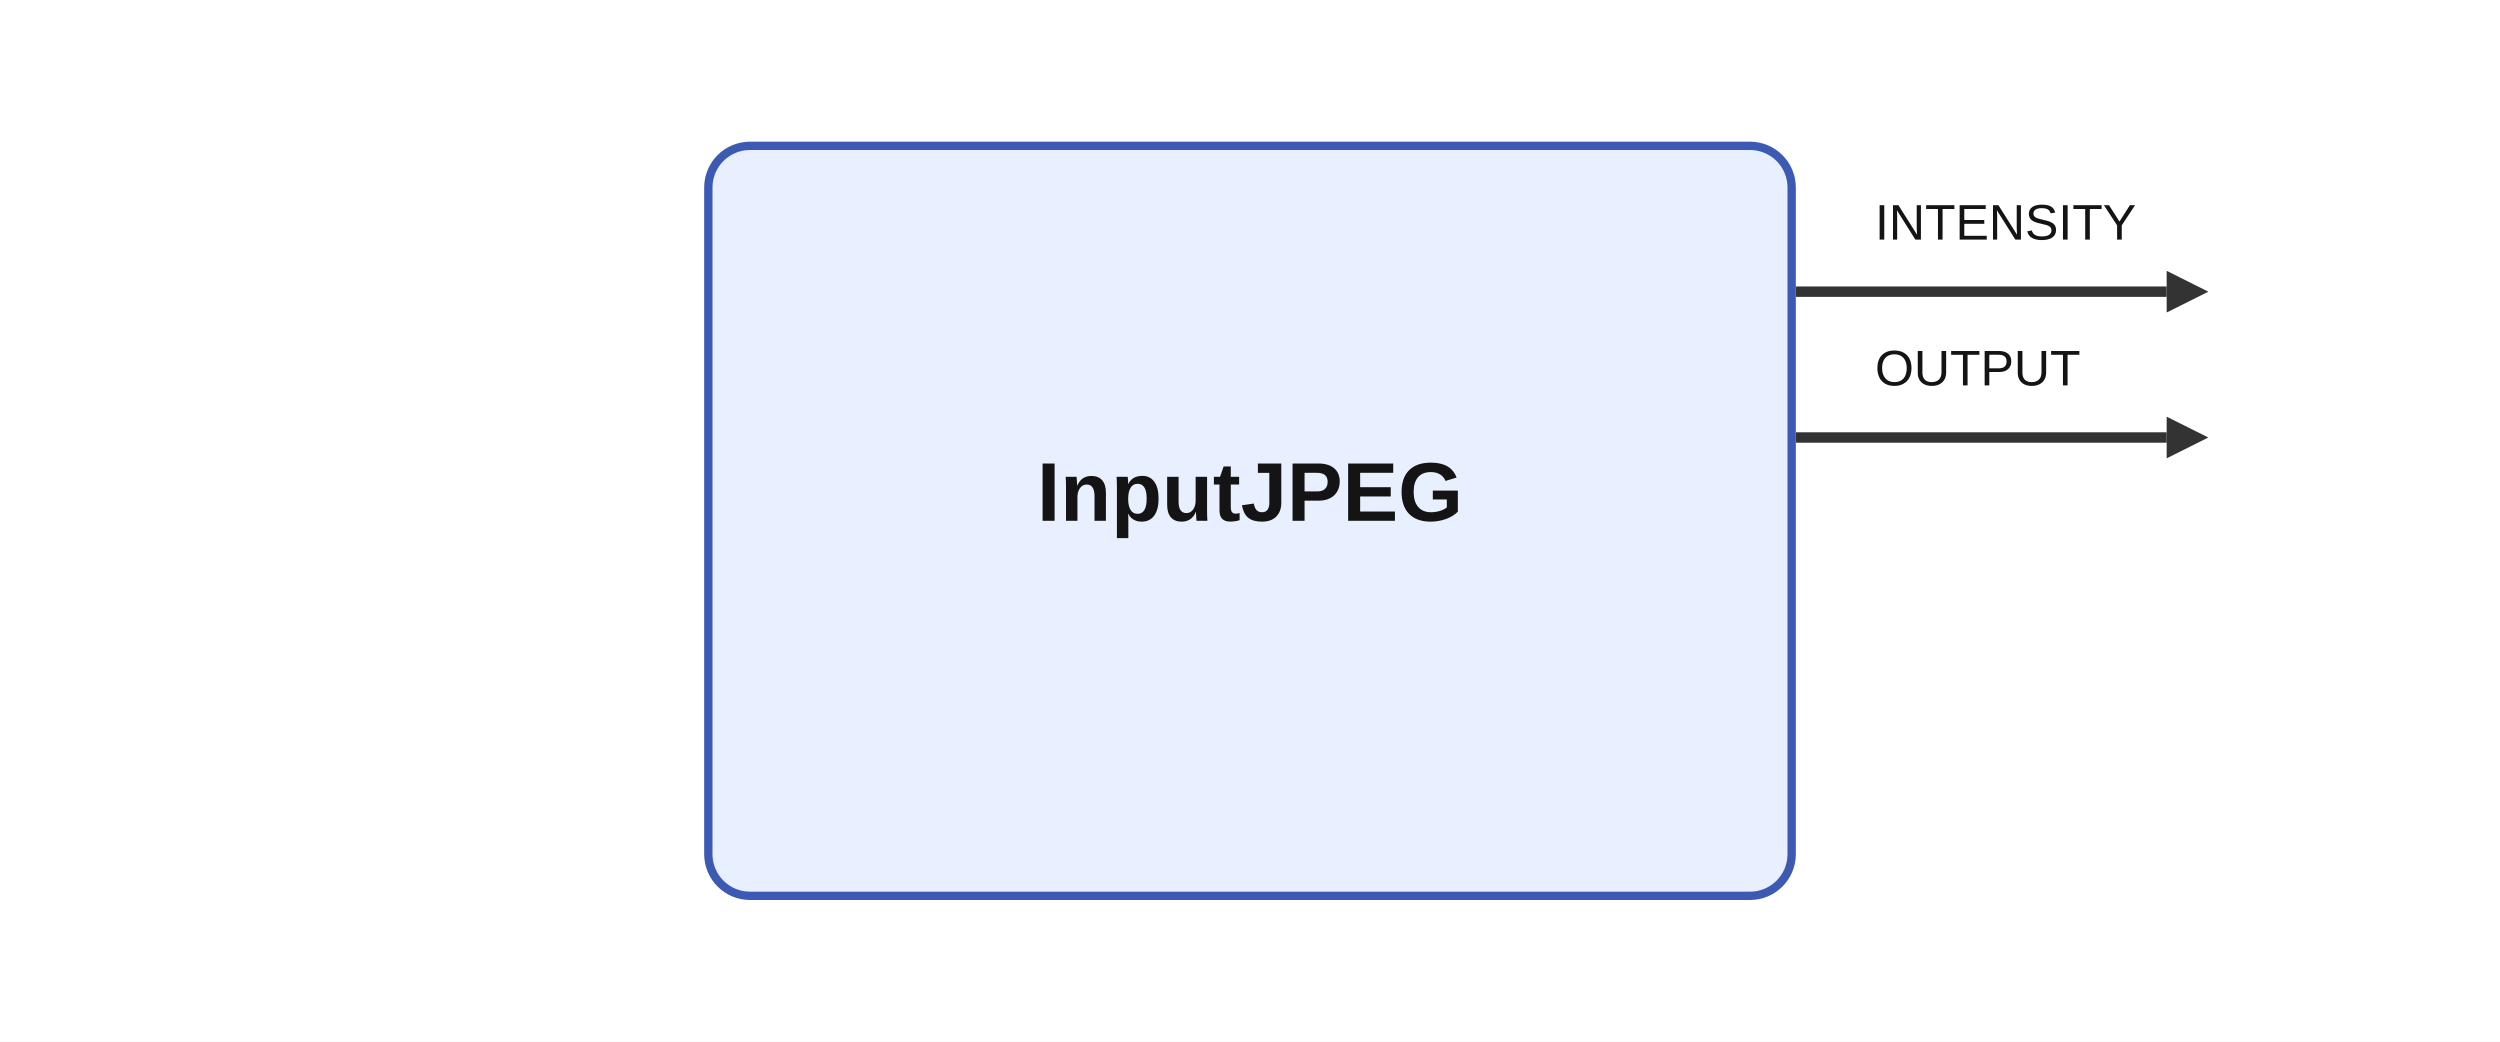
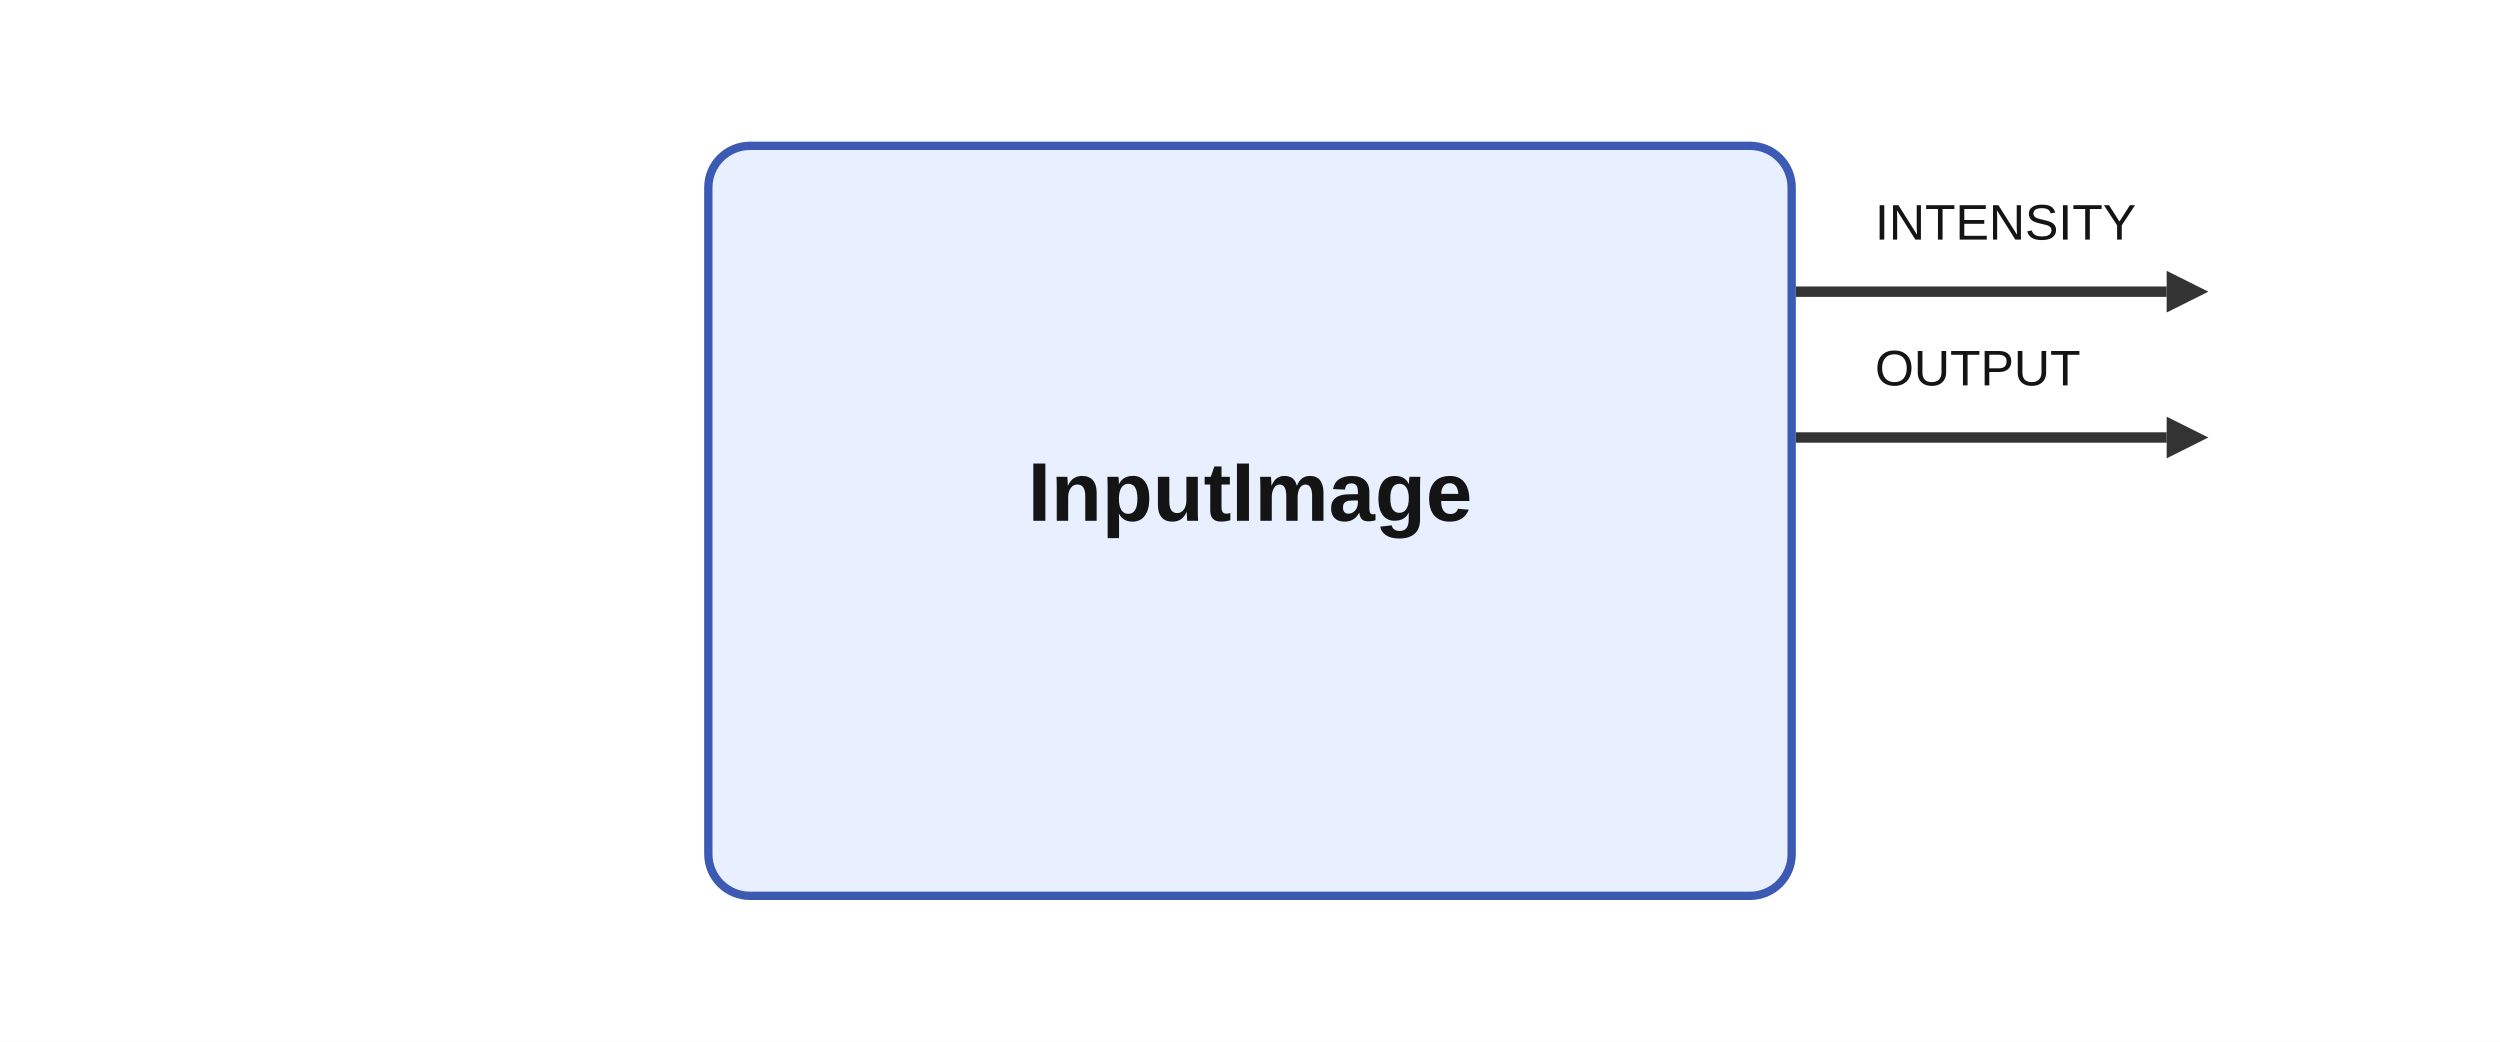
<svg xmlns="http://www.w3.org/2000/svg" width="1200" height="500" viewBox="0 0 1200 500">
  <rect width="100%" height="100%" fill="white" />
  <line x1="862" y1="140" x2="1040" y2="140" stroke="#333333" stroke-width="5" />
  <polygon points="1040,130 1060,140 1040,150" fill="#333333" />
  <line x1="862" y1="210" x2="1040" y2="210" stroke="#333333" stroke-width="5" />
  <polygon points="1040,200 1060,210 1040,220" fill="#333333" />
  <text x="900" y="115" font-family="Arial, Helvetica, sans-serif" font-size="24" fill="#141414">INTENSITY</text>
  <text x="900" y="185" font-family="Arial, Helvetica, sans-serif" font-size="24" fill="#141414">OUTPUT</text>
  <rect x="340" y="70" width="520" height="360" rx="20" ry="20" fill="#E8F0FF" stroke="#3C5AB4" stroke-width="4" />
-   <text x="600.0" y="250.0" text-anchor="middle" font-family="Arial, Helvetica, sans-serif" font-size="40" font-weight="700" fill="#141414">InputJPEG</text>
+   <text x="600.0" y="250.0" text-anchor="middle" font-family="Arial, Helvetica, sans-serif" font-size="40" font-weight="700" fill="#141414">InputImage</text>
</svg>
